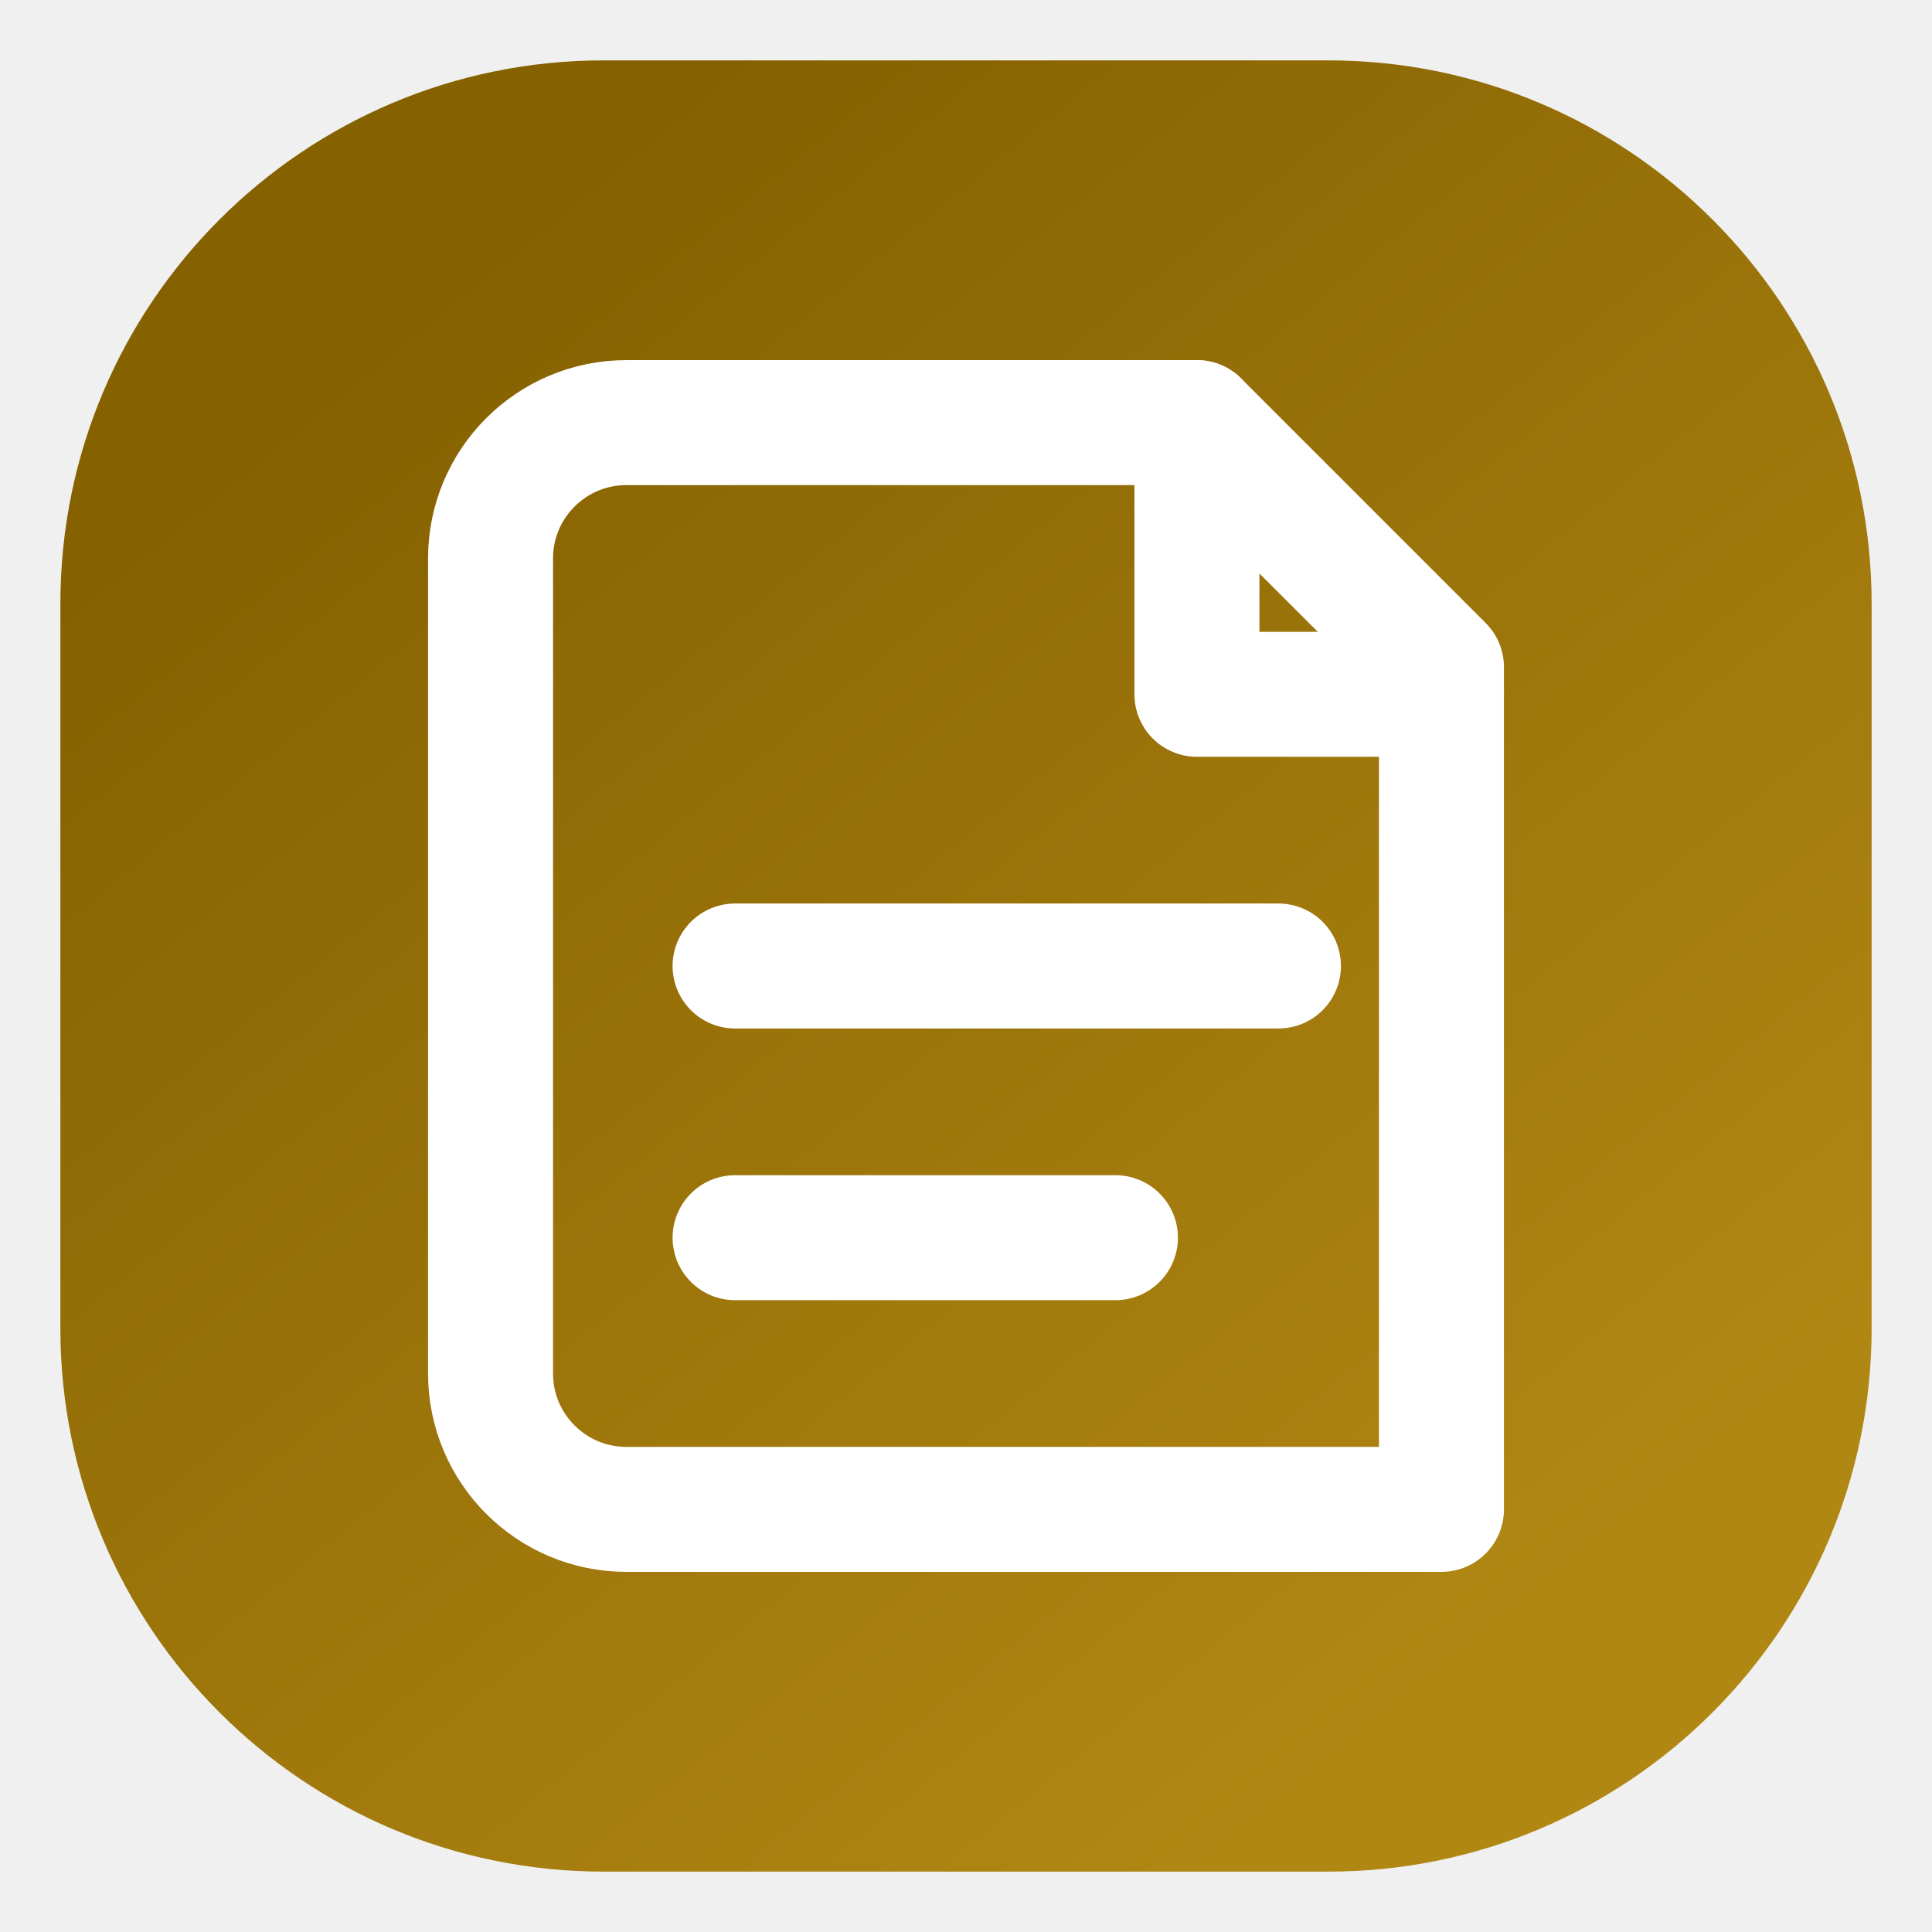
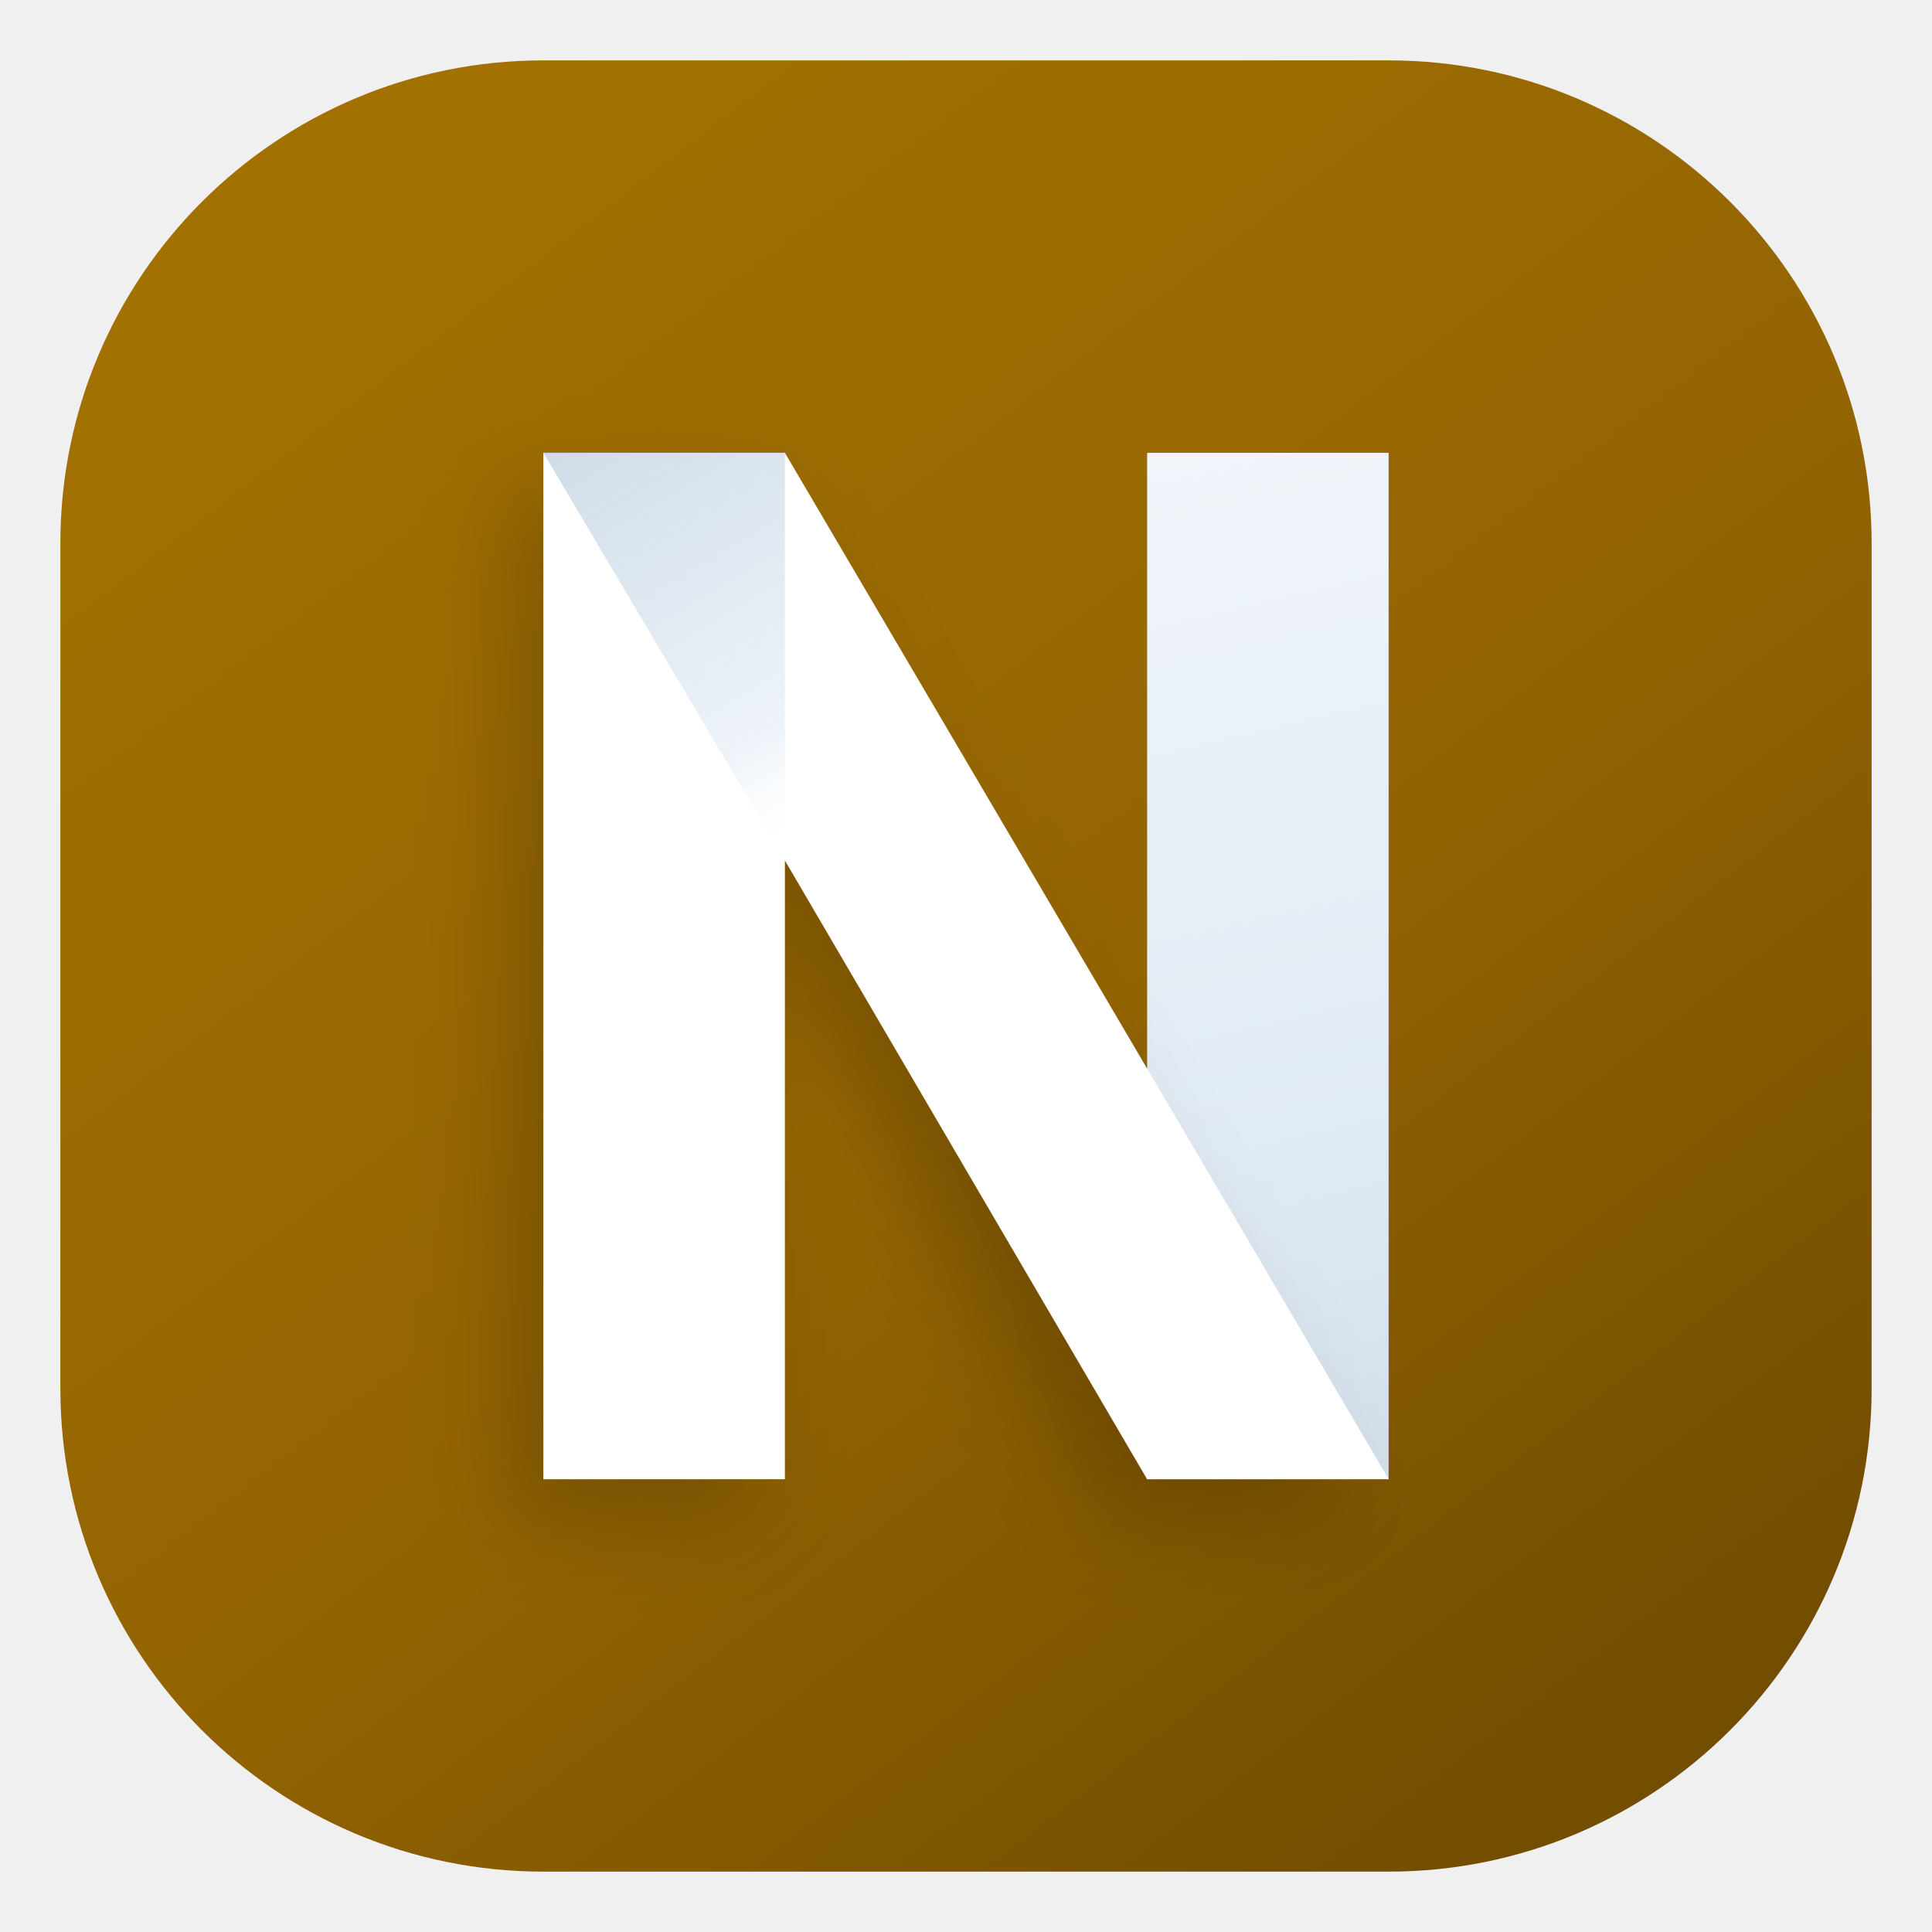
<svg xmlns="http://www.w3.org/2000/svg" viewBox="0 0 64 64">
  <defs>
-     <linearGradient id="personal-notes-gradient" x1="14" y1="10" x2="50" y2="54" gradientUnits="userSpaceOnUse">
-       <stop stop-color="#856100" />
-       <stop offset="1" stop-color="#b18714" />
+     <linearGradient id="nook-brand-gradient" x1="12" y1="6" x2="52" y2="58" gradientUnits="userSpaceOnUse">
+       <stop stop-color="#a37102" />
+       <stop offset="0.55" stop-color="#936402" />
+       <stop offset="1" stop-color="#734e00" />
    </linearGradient>
+     <linearGradient id="nook-right-stem-gradient" x1="38" y1="15" x2="46" y2="49" gradientUnits="userSpaceOnUse">
+       <stop stop-color="#f0f5fa" />
+       <stop offset="0.65" stop-color="#e1ebf4" />
+       <stop offset="1" stop-color="#d3dfec" />
+     </linearGradient>
+     <linearGradient id="nook-top-crease-gradient" x1="18" y1="15" x2="26" y2="28.5" gradientUnits="userSpaceOnUse">
+       <stop stop-color="#cfdce8" />
+       <stop offset="0.75" stop-color="#e8f0f7" stop-opacity="0.8" />
+       <stop offset="1" stop-color="#ffffff" stop-opacity="0" />
+     </linearGradient>
+     <filter id="nook-ribbon-shadow" x="-20%" y="-20%" width="140%" height="140%">
+       <feDropShadow dx="-1.2" dy="1.2" stdDeviation="1.5" flood-color="#000000" flood-opacity="0.18" />
+     </filter>
  </defs>
-   <rect x="2" y="2" width="60" height="60" rx="18" fill="url(#personal-notes-gradient)" />
-   <g transform="translate(5.45 3.2) scale(0.9)" fill="none" stroke="#fff" stroke-width="4.6" stroke-linecap="round" stroke-linejoin="round">
-     <path d="M17 12h21l9 9v31H17a5 5 0 0 1-5-5V17a5 5 0 0 1 5-5Z" />
-     <path d="M38 12v10h9M21 32h20M21 42h14" />
-   </g>
+   <rect x="2" y="2" width="60" height="60" rx="16" fill="url(#nook-brand-gradient)" />
+   <path d="M 38,15 L 46,15 L 46,49 L 38,49 Z" fill="url(#nook-right-stem-gradient)" />
+   <path d="M 18,15 L 26,15 L 46,49 L 38,49 L 26,28.5 L 26,49 L 18,49 Z" fill="#ffffff" filter="url(#nook-ribbon-shadow)" />
+   <path d="M 18,15 L 26,15 L 26,28.5 Z" fill="url(#nook-top-crease-gradient)" />
</svg>
